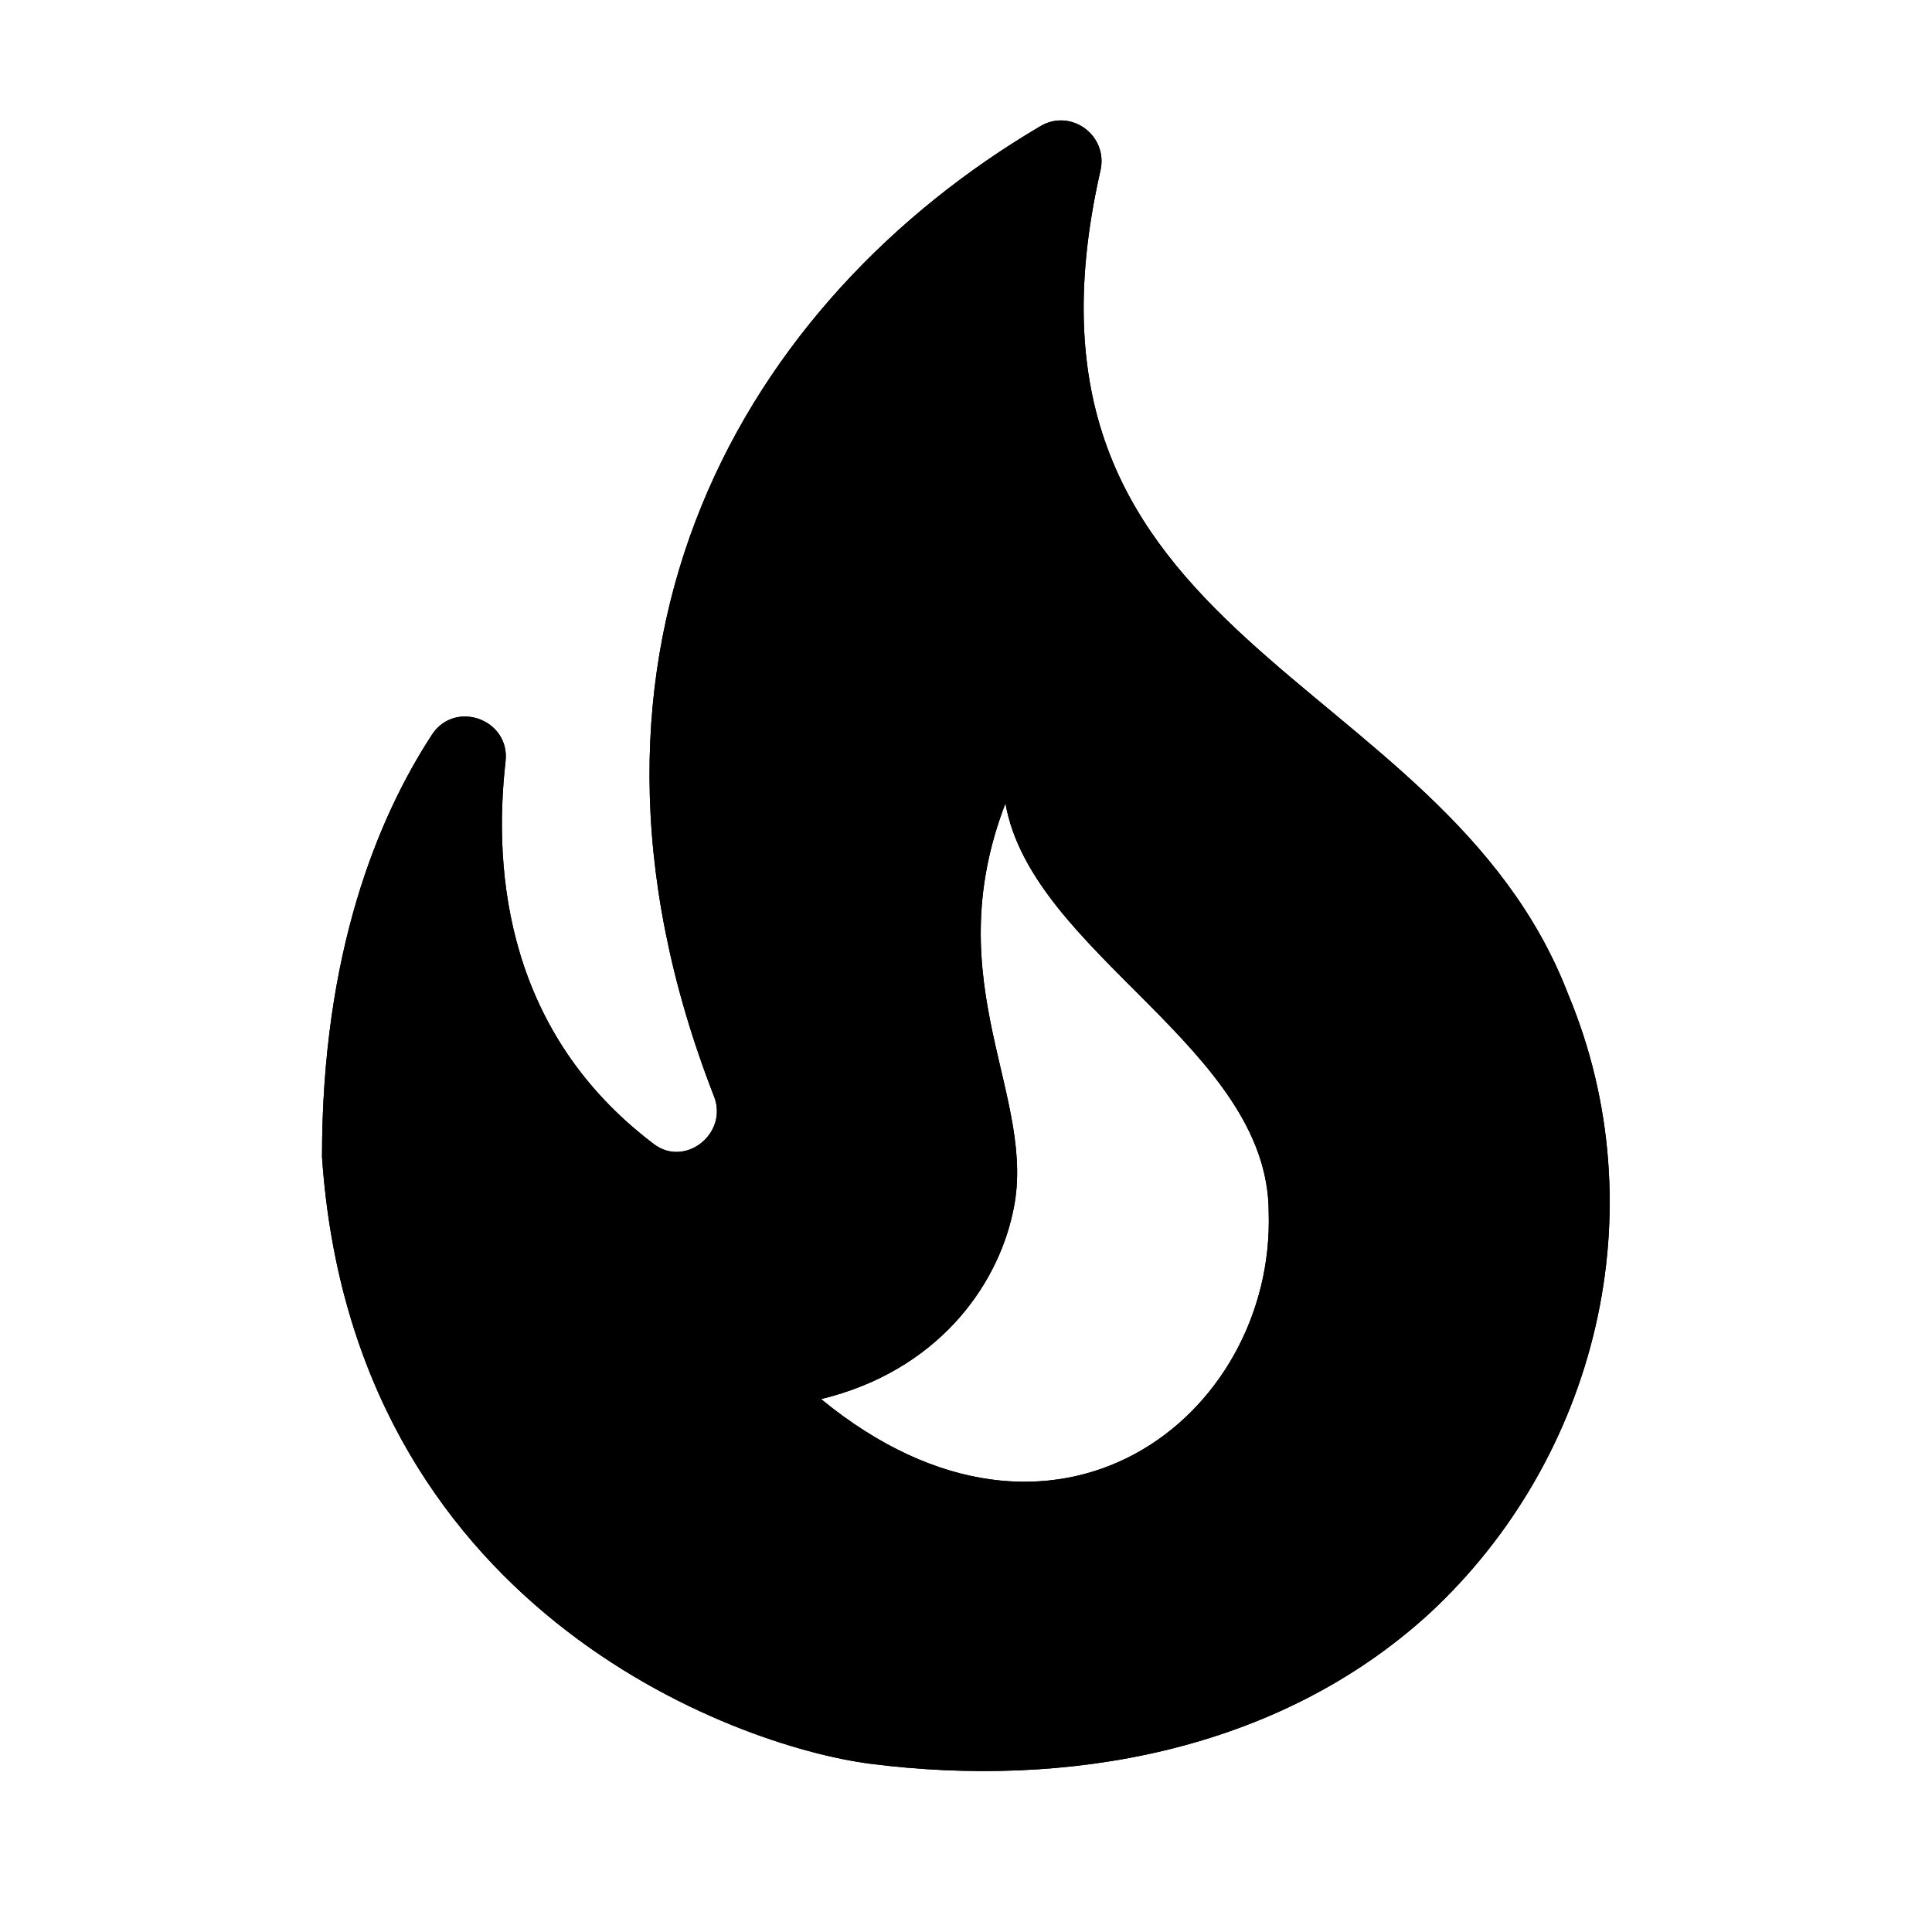
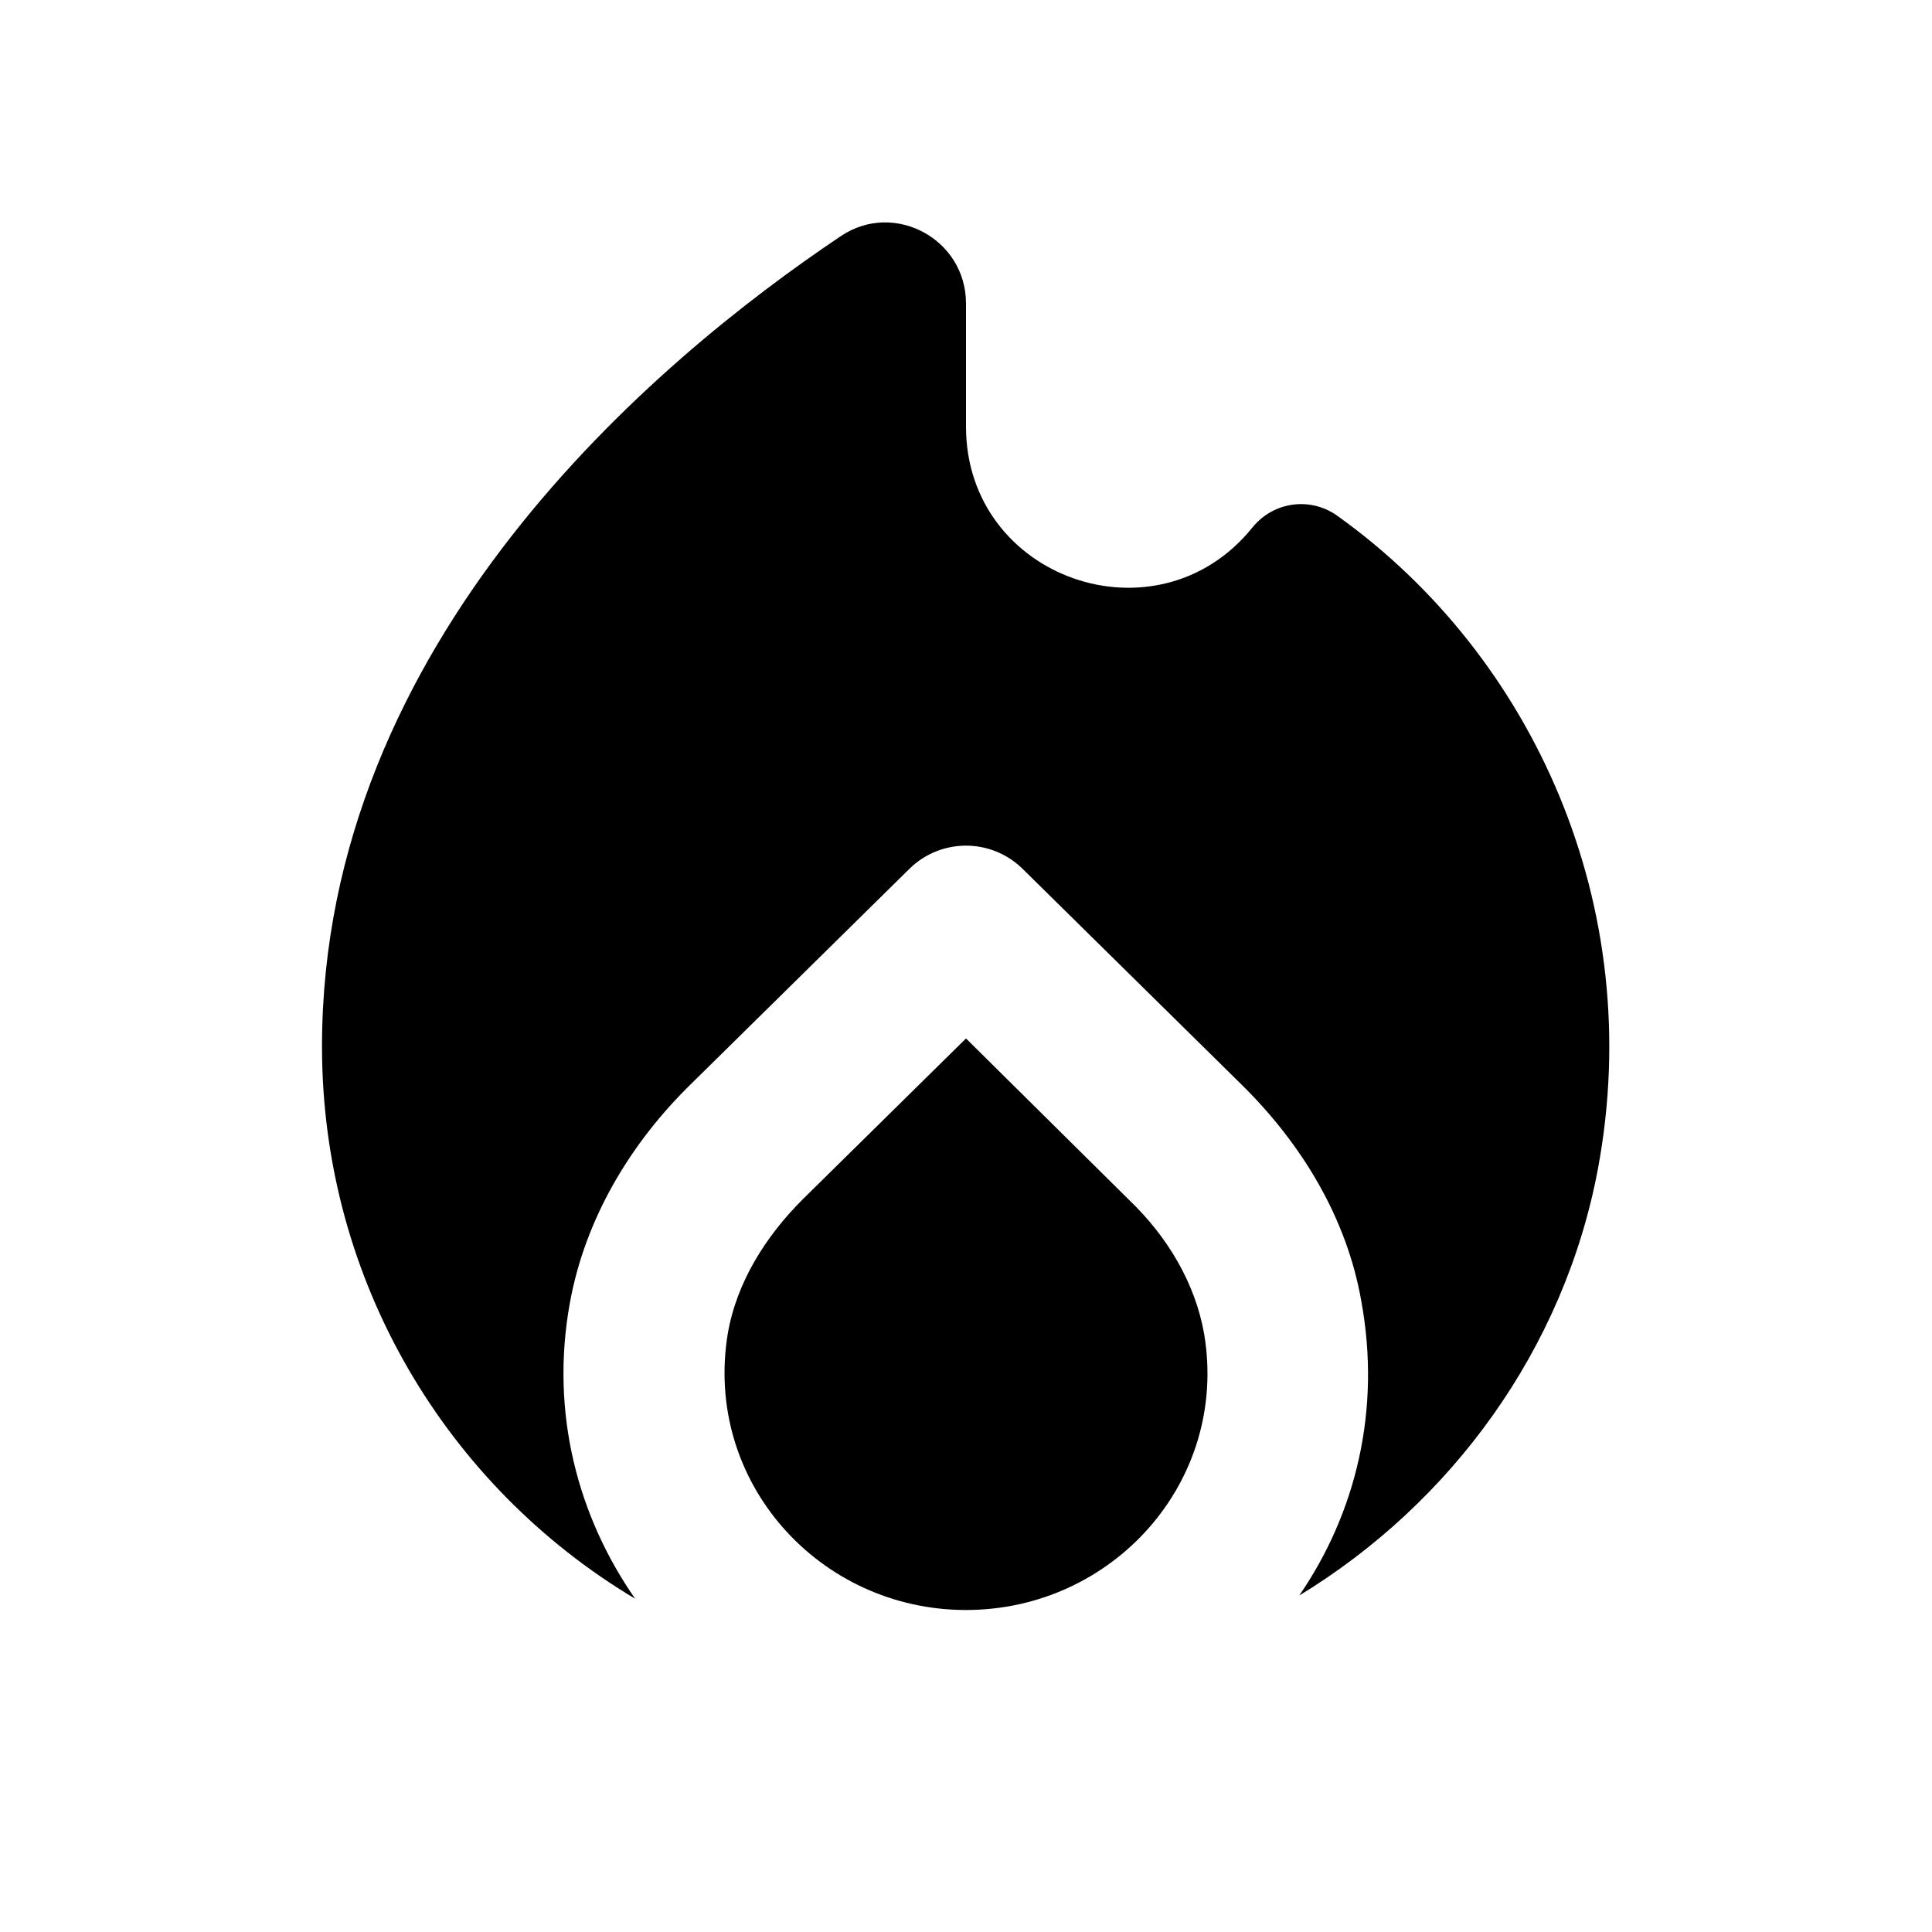
<svg xmlns="http://www.w3.org/2000/svg" enable-background="new 0 0 24 24" height="24" viewBox="0 0 24 24" width="24">
  <g>
-     <rect fill="none" height="24" width="24" y="0" />
+     <rect fill="none" height="24" width="24" />
+     <rect fill="none" height="24" width="24" />
  </g>
  <g>
-     <path d="M19.48,12.35c-1.57-4.08-7.16-4.3-5.81-10.23c0.1-0.44-0.37-0.78-0.75-0.55C9.29,3.71,6.68,8,8.87,13.62 c0.18,0.46-0.36,0.89-0.75,0.59c-1.81-1.37-2-3.34-1.84-4.75c0.06-0.52-0.62-0.77-0.91-0.34C4.69,10.16,4,11.84,4,14.37 c0.38,5.6,5.11,7.32,6.81,7.54c2.43,0.31,5.06-0.14,6.95-1.87C19.84,18.11,20.6,15.03,19.48,12.35z M10.2,17.38 c1.44-0.35,2.18-1.39,2.38-2.31c0.33-1.43-0.96-2.83-0.09-5.09c0.33,1.87,3.27,3.04,3.27,5.08C15.84,17.59,13.1,19.76,10.2,17.38z" />
-     <path d="M19.48,12.35c-1.57-4.08-7.16-4.3-5.81-10.23c0.1-0.44-0.37-0.78-0.75-0.55C9.29,3.71,6.68,8,8.87,13.62 c0.18,0.46-0.36,0.89-0.75,0.59c-1.81-1.37-2-3.34-1.84-4.75c0.06-0.52-0.62-0.77-0.91-0.34C4.69,10.16,4,11.84,4,14.37 c0.38,5.6,5.11,7.32,6.81,7.54c2.43,0.31,5.06-0.14,6.95-1.87C19.84,18.11,20.6,15.03,19.48,12.35z M10.2,17.38 c1.44-0.35,2.18-1.39,2.38-2.31c0.33-1.43-0.96-2.83-0.09-5.09c0.33,1.87,3.27,3.04,3.27,5.08C15.84,17.59,13.1,19.76,10.2,17.38z" />
+     <g>
+       <g>
+         <path d="M12,12.9l-2.03,2c-0.46,0.46-0.82,1.03-0.93,1.67C8.74,18.41,10.18,20,12,20s3.26-1.59,2.96-3.42 c-0.11-0.64-0.46-1.22-0.93-1.67L12,12.9z" />
+       </g>
+       <g>
+         <path d="M15.56,6.55L15.56,6.55C14.38,8.02,12,7.19,12,5.3V3.77c0-0.8-0.89-1.28-1.55-0.84C8.12,4.49,4,7.97,4,13 c0,2.92,1.56,5.47,3.89,6.86c-0.71-1.02-1.06-2.31-0.81-3.68c0.19-1.04,0.75-1.98,1.51-2.72l2.71-2.67c0.39-0.38,1.01-0.38,1.4,0 l2.73,2.69c0.74,0.73,1.3,1.65,1.48,2.68c0.25,1.36-0.07,2.64-0.77,3.66c1.89-1.15,3.29-3.06,3.71-5.3 c0.61-3.27-0.81-6.37-3.22-8.1C16.3,6.17,15.83,6.22,15.56,6.55z" />
+       </g>
+     </g>
  </g>
</svg>
